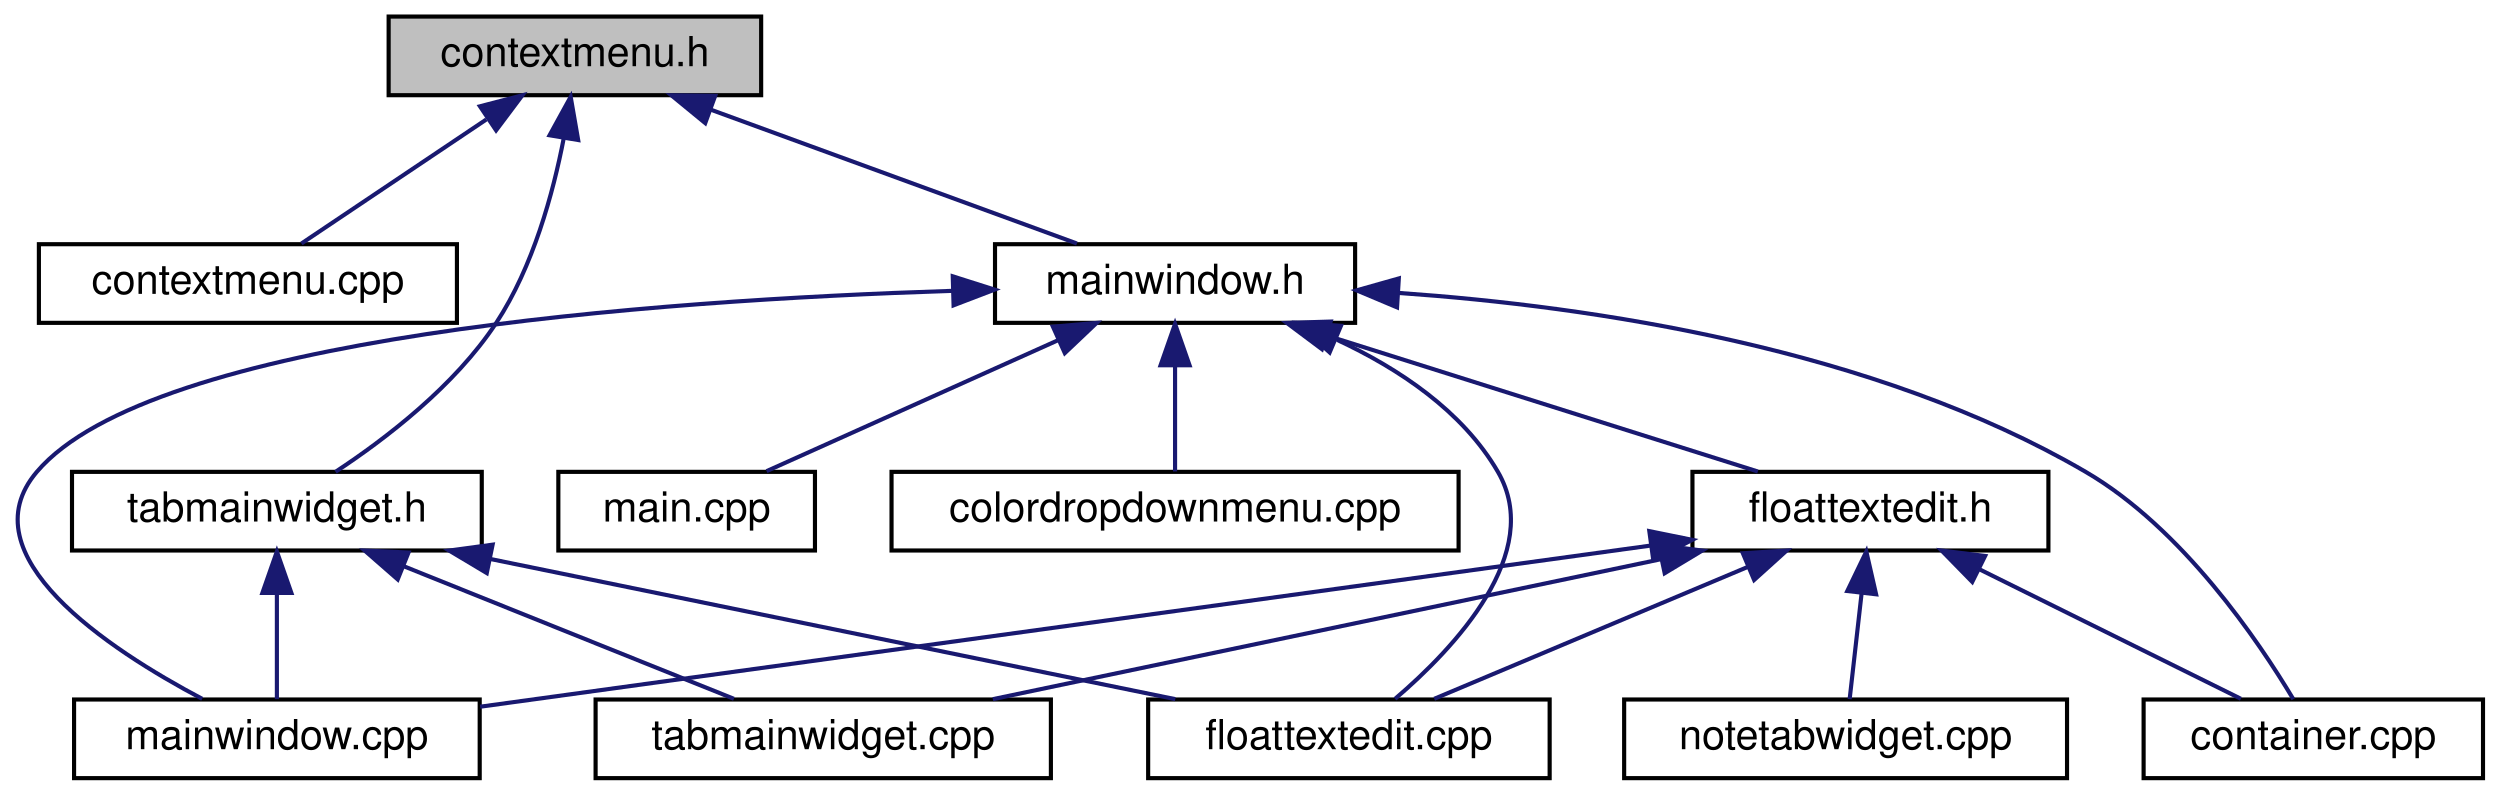
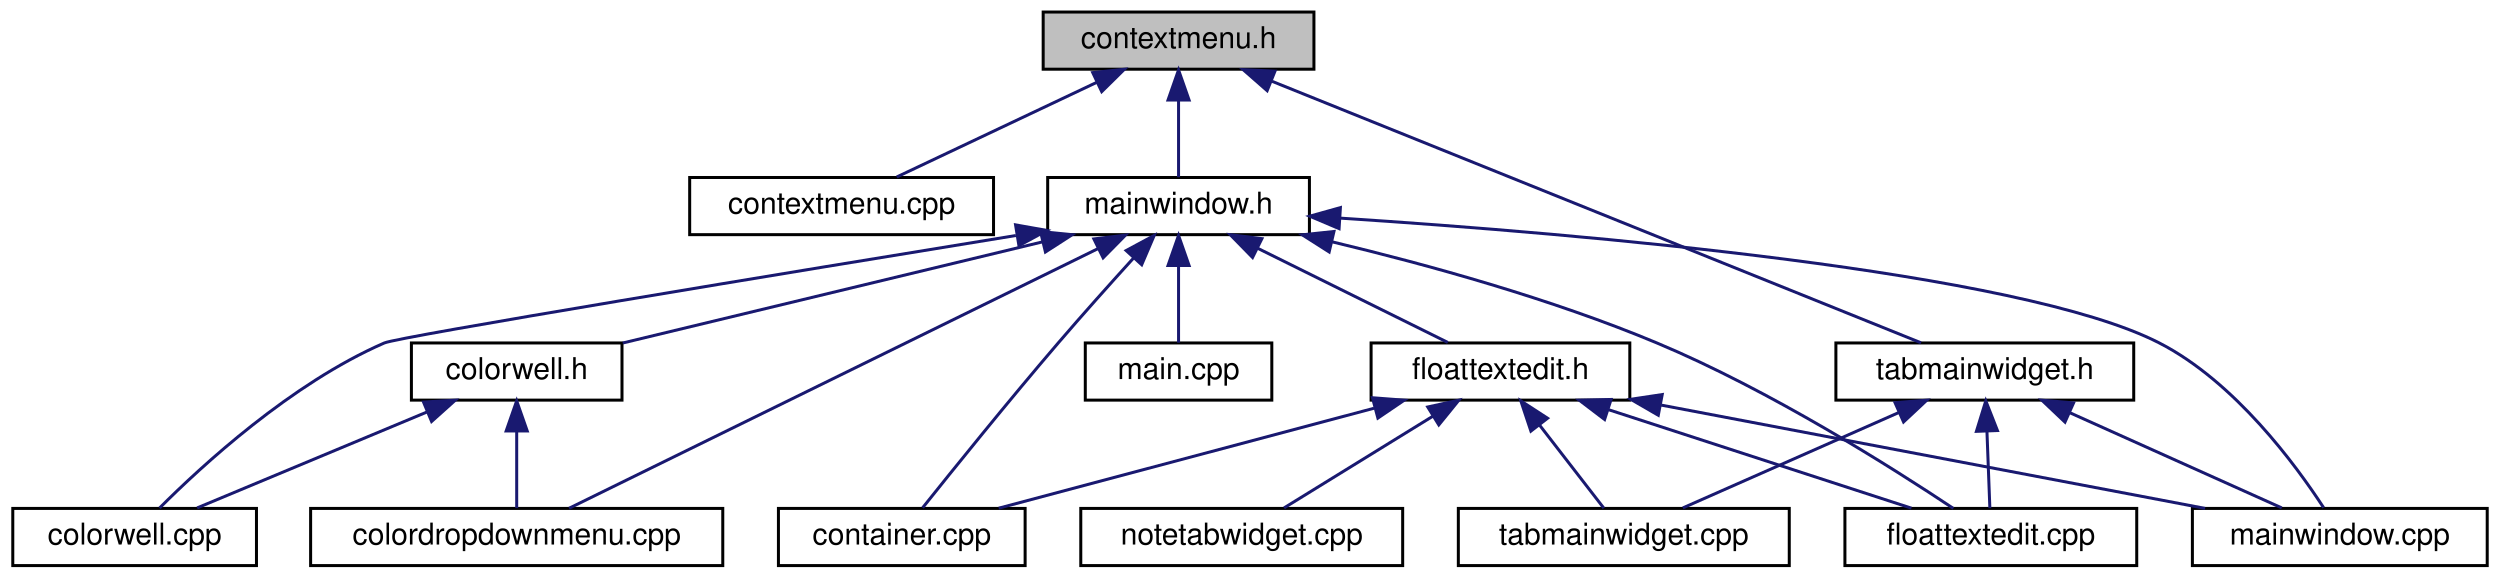
- <svg xmlns="http://www.w3.org/2000/svg" xmlns:xlink="http://www.w3.org/1999/xlink" width="604pt" height="192pt" viewBox="0.00 0.00 603.79 192.00">
+ <svg xmlns="http://www.w3.org/2000/svg" xmlns:xlink="http://www.w3.org/1999/xlink" width="831pt" height="192pt" viewBox="0.00 0.00 830.50 192.00">
  <g id="graph0" class="graph" transform="scale(1 1) rotate(0) translate(4 188)">
    <g id="node1" class="node">
      <g id="a_node1">
        <a xlink:title=" ">
-           <polygon fill="#bfbfbf" stroke="black" points="179.79,-184 89.79,-184 89.79,-165 179.79,-165 179.79,-184" />
-           <text text-anchor="middle" x="134.79" y="-172" font-family="Helvetica,sans-Serif" font-size="10.00">contextmenu.h</text>
+           <polygon fill="#bfbfbf" stroke="black" points="432.5,-184 342.5,-184 342.5,-165 432.5,-165 432.5,-184" />
+           <text text-anchor="middle" x="387.5" y="-172" font-family="Helvetica,sans-Serif" font-size="10.00">contextmenu.h</text>
        </a>
      </g>
    </g>
    <g id="node2" class="node">
      <g id="a_node2">
        <a xlink:href="contextmenu_8cpp.html" target="_top" xlink:title=" ">
-           <polygon fill="none" stroke="black" points="106.29,-129 5.29,-129 5.29,-110 106.29,-110 106.29,-129" />
-           <text text-anchor="middle" x="55.79" y="-117" font-family="Helvetica,sans-Serif" font-size="10.00">contextmenu.cpp</text>
+           <polygon fill="none" stroke="black" points="326,-129 225,-129 225,-110 326,-110 326,-129" />
+           <text text-anchor="middle" x="275.5" y="-117" font-family="Helvetica,sans-Serif" font-size="10.00">contextmenu.cpp</text>
        </a>
      </g>
    </g>
    <g id="edge1" class="edge">
-       <path fill="none" stroke="midnightblue" d="M113.41,-159.15C99.13,-149.57 80.82,-137.29 68.72,-129.17" />
-       <polygon fill="midnightblue" stroke="midnightblue" points="111.85,-162.32 122.1,-164.98 115.75,-156.51 111.85,-162.32" />
+       <path fill="none" stroke="midnightblue" d="M360.31,-160.63C339.68,-150.87 311.88,-137.71 293.82,-129.17" />
+       <polygon fill="midnightblue" stroke="midnightblue" points="358.97,-163.87 369.51,-164.98 361.96,-157.54 358.97,-163.87" />
    </g>
    <g id="node3" class="node">
      <g id="a_node3">
        <a xlink:href="mainwindow_8h.html" target="_top" xlink:title=" ">
-           <polygon fill="none" stroke="black" points="323.29,-129 236.29,-129 236.29,-110 323.29,-110 323.29,-129" />
-           <text text-anchor="middle" x="279.79" y="-117" font-family="Helvetica,sans-Serif" font-size="10.00">mainwindow.h</text>
+           <polygon fill="none" stroke="black" points="431,-129 344,-129 344,-110 431,-110 431,-129" />
+           <text text-anchor="middle" x="387.5" y="-117" font-family="Helvetica,sans-Serif" font-size="10.00">mainwindow.h</text>
        </a>
      </g>
    </g>
    <g id="edge2" class="edge">
-       <path fill="none" stroke="midnightblue" d="M167.49,-161.55C194.41,-151.71 231.96,-137.98 256.07,-129.17" />
-       <polygon fill="midnightblue" stroke="midnightblue" points="166.28,-158.26 158.09,-164.98 168.68,-164.84 166.28,-158.26" />
-     </g>
-     <g id="node12" class="node">
-       <g id="a_node12">
+       <path fill="none" stroke="midnightblue" d="M387.5,-154.66C387.5,-145.93 387.5,-135.99 387.5,-129.09" />
+       <polygon fill="midnightblue" stroke="midnightblue" points="384,-154.75 387.5,-164.75 391,-154.75 384,-154.75" />
+     </g>
+     <g id="node14" class="node">
+       <g id="a_node14">
        <a xlink:href="tabmainwidget_8h.html" target="_top" xlink:title=" ">
-           <polygon fill="none" stroke="black" points="112.29,-74 13.29,-74 13.29,-55 112.29,-55 112.29,-74" />
-           <text text-anchor="middle" x="62.79" y="-62" font-family="Helvetica,sans-Serif" font-size="10.00">tabmainwidget.h</text>
-         </a>
-       </g>
-     </g>
-     <g id="edge14" class="edge">
-       <path fill="none" stroke="midnightblue" d="M132.11,-154.67C129.54,-141.35 124.68,-123.52 115.79,-110 105.76,-94.74 88.96,-81.91 76.96,-74.01" />
-       <polygon fill="midnightblue" stroke="midnightblue" points="128.67,-155.32 133.77,-164.61 135.58,-154.17 128.67,-155.32" />
+           <polygon fill="none" stroke="black" points="705,-74 606,-74 606,-55 705,-55 705,-74" />
+           <text text-anchor="middle" x="655.5" y="-62" font-family="Helvetica,sans-Serif" font-size="10.00">tabmainwidget.h</text>
+         </a>
+       </g>
+     </g>
+     <g id="edge18" class="edge">
+       <path fill="none" stroke="midnightblue" d="M418.56,-160.98C473.67,-138.77 587.19,-93.03 634.29,-74.05" />
+       <polygon fill="midnightblue" stroke="midnightblue" points="416.95,-157.86 408.98,-164.84 419.56,-164.35 416.95,-157.86" />
    </g>
    <g id="node4" class="node">
      <g id="a_node4">
        <a xlink:href="colordropdownmenu_8cpp.html" target="_top" xlink:title=" ">
-           <polygon fill="none" stroke="black" points="348.29,-74 211.29,-74 211.29,-55 348.29,-55 348.29,-74" />
-           <text text-anchor="middle" x="279.79" y="-62" font-family="Helvetica,sans-Serif" font-size="10.00">colordropdownmenu.cpp</text>
+           <polygon fill="none" stroke="black" points="236,-19 99,-19 99,0 236,0 236,-19" />
+           <text text-anchor="middle" x="167.5" y="-7" font-family="Helvetica,sans-Serif" font-size="10.00">colordropdownmenu.cpp</text>
        </a>
      </g>
    </g>
    <g id="edge3" class="edge">
-       <path fill="none" stroke="midnightblue" d="M279.79,-99.66C279.79,-90.93 279.79,-80.99 279.79,-74.09" />
-       <polygon fill="midnightblue" stroke="midnightblue" points="276.29,-99.75 279.79,-109.75 283.29,-99.75 276.29,-99.75" />
+       <path fill="none" stroke="midnightblue" d="M360.87,-105.43C315.22,-83.02 223.26,-37.87 184.91,-19.05" />
+       <polygon fill="midnightblue" stroke="midnightblue" points="359.35,-108.58 369.87,-109.84 362.43,-102.3 359.35,-108.58" />
    </g>
    <g id="node5" class="node">
      <g id="a_node5">
-         <a xlink:href="container_8cpp.html" target="_top" xlink:title=" ">
-           <polygon fill="none" stroke="black" points="595.79,-19 513.79,-19 513.79,0 595.79,0 595.79,-19" />
-           <text text-anchor="middle" x="554.79" y="-7" font-family="Helvetica,sans-Serif" font-size="10.00">container.cpp</text>
+         <a xlink:href="colorwell_8cpp.html" target="_top" xlink:title=" ">
+           <polygon fill="none" stroke="black" points="81,-19 0,-19 0,0 81,0 81,-19" />
+           <text text-anchor="middle" x="40.5" y="-7" font-family="Helvetica,sans-Serif" font-size="10.00">colorwell.cpp</text>
        </a>
      </g>
    </g>
    <g id="edge4" class="edge">
-       <path fill="none" stroke="midnightblue" d="M333.89,-117.22C380.67,-113.95 448.64,-103.86 499.79,-74 523.22,-60.33 541.64,-33 549.96,-19.08" />
-       <polygon fill="midnightblue" stroke="midnightblue" points="333.42,-113.74 323.65,-117.85 333.85,-120.73 333.42,-113.74" />
+       <path fill="none" stroke="midnightblue" d="M333.42,-109.72C257.59,-97.36 128.31,-76.09 123.5,-74 92.55,-60.55 62.76,-33.12 48.78,-19.13" />
+       <polygon fill="midnightblue" stroke="midnightblue" points="333.32,-113.25 343.75,-111.4 334.44,-106.34 333.32,-113.25" />
    </g>
    <g id="node6" class="node">
      <g id="a_node6">
-         <a xlink:href="floattextedit_8cpp.html" target="_top" xlink:title=" ">
-           <polygon fill="none" stroke="black" points="370.29,-19 273.29,-19 273.29,0 370.29,0 370.29,-19" />
-           <text text-anchor="middle" x="321.79" y="-7" font-family="Helvetica,sans-Serif" font-size="10.00">floattextedit.cpp</text>
+         <a xlink:href="colorwell_8h.html" target="_top" xlink:title=" ">
+           <polygon fill="none" stroke="black" points="202.5,-74 132.5,-74 132.5,-55 202.5,-55 202.5,-74" />
+           <text text-anchor="middle" x="167.5" y="-62" font-family="Helvetica,sans-Serif" font-size="10.00">colorwell.h</text>
        </a>
      </g>
    </g>
    <g id="edge5" class="edge">
-       <path fill="none" stroke="midnightblue" d="M318.93,-105.89C333.82,-98.96 349.25,-88.71 357.79,-74 369.12,-54.49 347.29,-31.41 332.94,-19.16" />
-       <polygon fill="midnightblue" stroke="midnightblue" points="317.14,-102.85 309.3,-109.97 319.87,-109.29 317.14,-102.85" />
+       <path fill="none" stroke="midnightblue" d="M342.34,-107.62C301,-97.66 240.65,-83.12 202.76,-73.99" />
+       <polygon fill="midnightblue" stroke="midnightblue" points="341.61,-111.05 352.15,-109.98 343.25,-104.24 341.61,-111.05" />
    </g>
    <g id="node7" class="node">
      <g id="a_node7">
-         <a xlink:href="floattextedit_8h.html" target="_top" xlink:title=" ">
-           <polygon fill="none" stroke="black" points="490.79,-74 404.79,-74 404.79,-55 490.79,-55 490.79,-74" />
-           <text text-anchor="middle" x="447.79" y="-62" font-family="Helvetica,sans-Serif" font-size="10.00">floattextedit.h</text>
-         </a>
-       </g>
-     </g>
-     <g id="edge6" class="edge">
-       <path fill="none" stroke="midnightblue" d="M316.48,-106.93C347.85,-97.03 392.3,-83.01 420.59,-74.08" />
-       <polygon fill="midnightblue" stroke="midnightblue" points="315.27,-103.64 306.79,-109.98 317.38,-110.31 315.27,-103.64" />
+         <a xlink:href="container_8cpp.html" target="_top" xlink:title=" ">
+           <polygon fill="none" stroke="black" points="336.5,-19 254.5,-19 254.5,0 336.5,0 336.5,-19" />
+           <text text-anchor="middle" x="295.5" y="-7" font-family="Helvetica,sans-Serif" font-size="10.00">container.cpp</text>
+         </a>
+       </g>
+     </g>
+     <g id="edge8" class="edge">
+       <path fill="none" stroke="midnightblue" d="M372.5,-102.18C364.91,-93.83 355.62,-83.46 347.5,-74 330.98,-54.75 312.3,-31.57 302.44,-19.23" />
+       <polygon fill="midnightblue" stroke="midnightblue" points="370.08,-104.72 379.41,-109.74 375.25,-100 370.08,-104.72" />
    </g>
    <g id="node8" class="node">
      <g id="a_node8">
+         <a xlink:href="floattextedit_8cpp.html" target="_top" xlink:title=" ">
+           <polygon fill="none" stroke="black" points="706,-19 609,-19 609,0 706,0 706,-19" />
+           <text text-anchor="middle" x="657.5" y="-7" font-family="Helvetica,sans-Serif" font-size="10.00">floattextedit.cpp</text>
+         </a>
+       </g>
+     </g>
+     <g id="edge9" class="edge">
+       <path fill="none" stroke="midnightblue" d="M438.57,-107.61C470.29,-100.01 511.54,-88.63 546.5,-74 584.19,-58.23 625.04,-32.33 645.04,-19" />
+       <polygon fill="midnightblue" stroke="midnightblue" points="437.56,-104.25 428.62,-109.94 439.16,-111.06 437.56,-104.25" />
+     </g>
+     <g id="node9" class="node">
+       <g id="a_node9">
+         <a xlink:href="floattextedit_8h.html" target="_top" xlink:title=" ">
+           <polygon fill="none" stroke="black" points="537.5,-74 451.5,-74 451.5,-55 537.5,-55 537.5,-74" />
+           <text text-anchor="middle" x="494.5" y="-62" font-family="Helvetica,sans-Serif" font-size="10.00">floattextedit.h</text>
+         </a>
+       </g>
+     </g>
+     <g id="edge10" class="edge">
+       <path fill="none" stroke="midnightblue" d="M413.74,-105.5C433.43,-95.75 459.82,-82.68 477,-74.17" />
+       <polygon fill="midnightblue" stroke="midnightblue" points="412.1,-102.41 404.69,-109.98 415.21,-108.68 412.1,-102.41" />
+     </g>
+     <g id="node10" class="node">
+       <g id="a_node10">
        <a xlink:href="mainwindow_8cpp.html" target="_top" xlink:title=" ">
-           <polygon fill="none" stroke="black" points="111.79,-19 13.79,-19 13.79,0 111.79,0 111.79,-19" />
-           <text text-anchor="middle" x="62.79" y="-7" font-family="Helvetica,sans-Serif" font-size="10.00">mainwindow.cpp</text>
-         </a>
-       </g>
+           <polygon fill="none" stroke="black" points="822.5,-19 724.5,-19 724.5,0 822.5,0 822.5,-19" />
+           <text text-anchor="middle" x="773.5" y="-7" font-family="Helvetica,sans-Serif" font-size="10.00">mainwindow.cpp</text>
+         </a>
+       </g>
+     </g>
+     <g id="edge17" class="edge">
+       <path fill="none" stroke="midnightblue" d="M441.47,-115.48C521.5,-110.27 667.19,-97.8 713.5,-74 738.59,-61.11 758.9,-33.43 768.12,-19.25" />
+       <polygon fill="midnightblue" stroke="midnightblue" points="440.86,-112.01 431.1,-116.14 441.3,-118.99 440.86,-112.01" />
+     </g>
+     <g id="node13" class="node">
+       <g id="a_node13">
+         <a xlink:href="main_8cpp.html" target="_top" xlink:title=" ">
+           <polygon fill="none" stroke="black" points="418.5,-74 356.5,-74 356.5,-55 418.5,-55 418.5,-74" />
+           <text text-anchor="middle" x="387.5" y="-62" font-family="Helvetica,sans-Serif" font-size="10.00">main.cpp</text>
+         </a>
+       </g>
+     </g>
+     <g id="edge16" class="edge">
+       <path fill="none" stroke="midnightblue" d="M387.5,-99.66C387.5,-90.93 387.5,-80.99 387.5,-74.09" />
+       <polygon fill="midnightblue" stroke="midnightblue" points="384,-99.75 387.5,-109.75 391,-99.75 384,-99.75" />
+     </g>
+     <g id="edge6" class="edge">
+       <path fill="none" stroke="midnightblue" d="M167.5,-44.66C167.5,-35.93 167.5,-25.99 167.5,-19.09" />
+       <polygon fill="midnightblue" stroke="midnightblue" points="164,-44.75 167.5,-54.75 171,-44.75 164,-44.75" />
+     </g>
+     <g id="edge7" class="edge">
+       <path fill="none" stroke="midnightblue" d="M137.62,-51.03C114.13,-41.23 82.03,-27.83 61.28,-19.17" />
+       <polygon fill="midnightblue" stroke="midnightblue" points="136.52,-54.36 147.1,-54.98 139.21,-47.9 136.52,-54.36" />
+     </g>
+     <g id="edge11" class="edge">
+       <path fill="none" stroke="midnightblue" d="M452.49,-52.31C415.25,-42.39 361.66,-28.12 327.72,-19.08" />
+       <polygon fill="midnightblue" stroke="midnightblue" points="451.96,-55.79 462.53,-54.98 453.76,-49.03 451.96,-55.79" />
+     </g>
+     <g id="edge12" class="edge">
+       <path fill="none" stroke="midnightblue" d="M530.49,-51.8C560.91,-41.91 603.78,-27.97 631.11,-19.08" />
+       <polygon fill="midnightblue" stroke="midnightblue" points="529.12,-48.56 520.69,-54.98 531.28,-55.22 529.12,-48.56" />
    </g>
    <g id="edge13" class="edge">
-       <path fill="none" stroke="midnightblue" d="M225.95,-117.73C154.09,-115.44 32.62,-106.69 4.79,-74 -12.34,-53.88 21.95,-31.22 44.74,-19.16" />
-       <polygon fill="midnightblue" stroke="midnightblue" points="226.08,-121.24 236.18,-118.03 226.28,-114.24 226.08,-121.24" />
+       <path fill="none" stroke="midnightblue" d="M547.91,-53.35C600.36,-43.39 679.47,-28.36 728.72,-19.01" />
+       <polygon fill="midnightblue" stroke="midnightblue" points="546.96,-49.97 537.79,-55.28 548.27,-56.85 546.96,-49.97" />
    </g>
    <g id="node11" class="node">
      <g id="a_node11">
-         <a xlink:href="main_8cpp.html" target="_top" xlink:title=" ">
-           <polygon fill="none" stroke="black" points="192.79,-74 130.79,-74 130.79,-55 192.79,-55 192.79,-74" />
-           <text text-anchor="middle" x="161.79" y="-62" font-family="Helvetica,sans-Serif" font-size="10.00">main.cpp</text>
-         </a>
-       </g>
-     </g>
-     <g id="edge12" class="edge">
-       <path fill="none" stroke="midnightblue" d="M251.44,-105.77C229.68,-95.99 200.21,-82.75 181.1,-74.17" />
-       <polygon fill="midnightblue" stroke="midnightblue" points="250.28,-109.08 260.84,-109.98 253.15,-102.69 250.28,-109.08" />
-     </g>
-     <g id="edge7" class="edge">
-       <path fill="none" stroke="midnightblue" d="M474.04,-50.5C493.72,-40.75 520.12,-27.68 537.29,-19.17" />
-       <polygon fill="midnightblue" stroke="midnightblue" points="472.39,-47.41 464.99,-54.98 475.5,-53.68 472.39,-47.41" />
-     </g>
-     <g id="edge8" class="edge">
-       <path fill="none" stroke="midnightblue" d="M418.15,-51.03C394.85,-41.23 362.99,-27.83 342.41,-19.17" />
-       <polygon fill="midnightblue" stroke="midnightblue" points="416.97,-54.33 427.55,-54.98 419.69,-47.88 416.97,-54.33" />
-     </g>
-     <g id="edge9" class="edge">
-       <path fill="none" stroke="midnightblue" d="M394.61,-56.18C319.77,-45.88 184.46,-27.25 111.9,-17.26" />
-       <polygon fill="midnightblue" stroke="midnightblue" points="394.37,-59.68 404.75,-57.57 395.32,-52.74 394.37,-59.68" />
-     </g>
-     <g id="node9" class="node">
-       <g id="a_node9">
        <a xlink:href="notetabwidget_8cpp.html" target="_top" xlink:title=" ">
-           <polygon fill="none" stroke="black" points="495.29,-19 388.29,-19 388.29,0 495.29,0 495.29,-19" />
-           <text text-anchor="middle" x="441.79" y="-7" font-family="Helvetica,sans-Serif" font-size="10.00">notetabwidget.cpp</text>
-         </a>
-       </g>
-     </g>
-     <g id="edge10" class="edge">
-       <path fill="none" stroke="midnightblue" d="M445.66,-44.66C444.67,-35.93 443.55,-25.99 442.77,-19.09" />
-       <polygon fill="midnightblue" stroke="midnightblue" points="442.2,-45.21 446.8,-54.75 449.16,-44.42 442.2,-45.21" />
-     </g>
-     <g id="node10" class="node">
-       <g id="a_node10">
+           <polygon fill="none" stroke="black" points="462,-19 355,-19 355,0 462,0 462,-19" />
+           <text text-anchor="middle" x="408.5" y="-7" font-family="Helvetica,sans-Serif" font-size="10.00">notetabwidget.cpp</text>
+         </a>
+       </g>
+     </g>
+     <g id="edge14" class="edge">
+       <path fill="none" stroke="midnightblue" d="M472.1,-49.7C456.43,-40.04 435.99,-27.44 422.57,-19.17" />
+       <polygon fill="midnightblue" stroke="midnightblue" points="470.33,-52.72 480.68,-54.98 474.01,-46.76 470.33,-52.72" />
+     </g>
+     <g id="node12" class="node">
+       <g id="a_node12">
        <a xlink:href="tabmainwidget_8cpp.html" target="_top" xlink:title=" ">
-           <polygon fill="none" stroke="black" points="249.79,-19 139.79,-19 139.79,0 249.79,0 249.79,-19" />
-           <text text-anchor="middle" x="194.79" y="-7" font-family="Helvetica,sans-Serif" font-size="10.00">tabmainwidget.cpp</text>
-         </a>
-       </g>
-     </g>
-     <g id="edge11" class="edge">
-       <path fill="none" stroke="midnightblue" d="M397.09,-52.88C349.67,-42.94 279.74,-28.3 235.76,-19.08" />
-       <polygon fill="midnightblue" stroke="midnightblue" points="396.64,-56.36 407.15,-54.98 398.08,-49.51 396.64,-56.36" />
+           <polygon fill="none" stroke="black" points="590.5,-19 480.5,-19 480.5,0 590.5,0 590.5,-19" />
+           <text text-anchor="middle" x="535.5" y="-7" font-family="Helvetica,sans-Serif" font-size="10.00">tabmainwidget.cpp</text>
+         </a>
+       </g>
    </g>
    <g id="edge15" class="edge">
-       <path fill="none" stroke="midnightblue" d="M114.4,-52.94C162.94,-43.01 234.74,-28.31 279.85,-19.08" />
-       <polygon fill="midnightblue" stroke="midnightblue" points="113.5,-49.55 104.41,-54.98 114.91,-56.41 113.5,-49.55" />
-     </g>
-     <g id="edge16" class="edge">
-       <path fill="none" stroke="midnightblue" d="M62.79,-44.66C62.79,-35.93 62.79,-25.99 62.79,-19.09" />
-       <polygon fill="midnightblue" stroke="midnightblue" points="59.29,-44.75 62.79,-54.75 66.29,-44.75 59.29,-44.75" />
-     </g>
-     <g id="edge17" class="edge">
-       <path fill="none" stroke="midnightblue" d="M93.53,-51.16C117.97,-41.35 151.54,-27.87 173.2,-19.17" />
-       <polygon fill="midnightblue" stroke="midnightblue" points="91.98,-48.01 84,-54.98 94.59,-54.51 91.98,-48.01" />
+       <path fill="none" stroke="midnightblue" d="M507.52,-46.67C514.62,-37.5 523.1,-26.52 528.86,-19.09" />
+       <polygon fill="midnightblue" stroke="midnightblue" points="504.62,-44.7 501.27,-54.75 510.16,-48.98 504.62,-44.7" />
+     </g>
+     <g id="edge19" class="edge">
+       <path fill="none" stroke="midnightblue" d="M656.21,-44.66C656.54,-35.93 656.92,-25.99 657.18,-19.09" />
+       <polygon fill="midnightblue" stroke="midnightblue" points="652.71,-44.62 655.83,-54.75 659.7,-44.89 652.71,-44.62" />
+     </g>
+     <g id="edge20" class="edge">
+       <path fill="none" stroke="midnightblue" d="M683.85,-50.77C705.62,-40.99 735.09,-27.75 754.2,-19.17" />
+       <polygon fill="midnightblue" stroke="midnightblue" points="682.15,-47.69 674.46,-54.98 685.01,-54.08 682.15,-47.69" />
+     </g>
+     <g id="edge21" class="edge">
+       <path fill="none" stroke="midnightblue" d="M626.97,-50.9C604.8,-41.11 574.65,-27.79 555.13,-19.17" />
+       <polygon fill="midnightblue" stroke="midnightblue" points="625.66,-54.15 636.22,-54.98 628.49,-47.74 625.66,-54.15" />
    </g>
  </g>
</svg>
